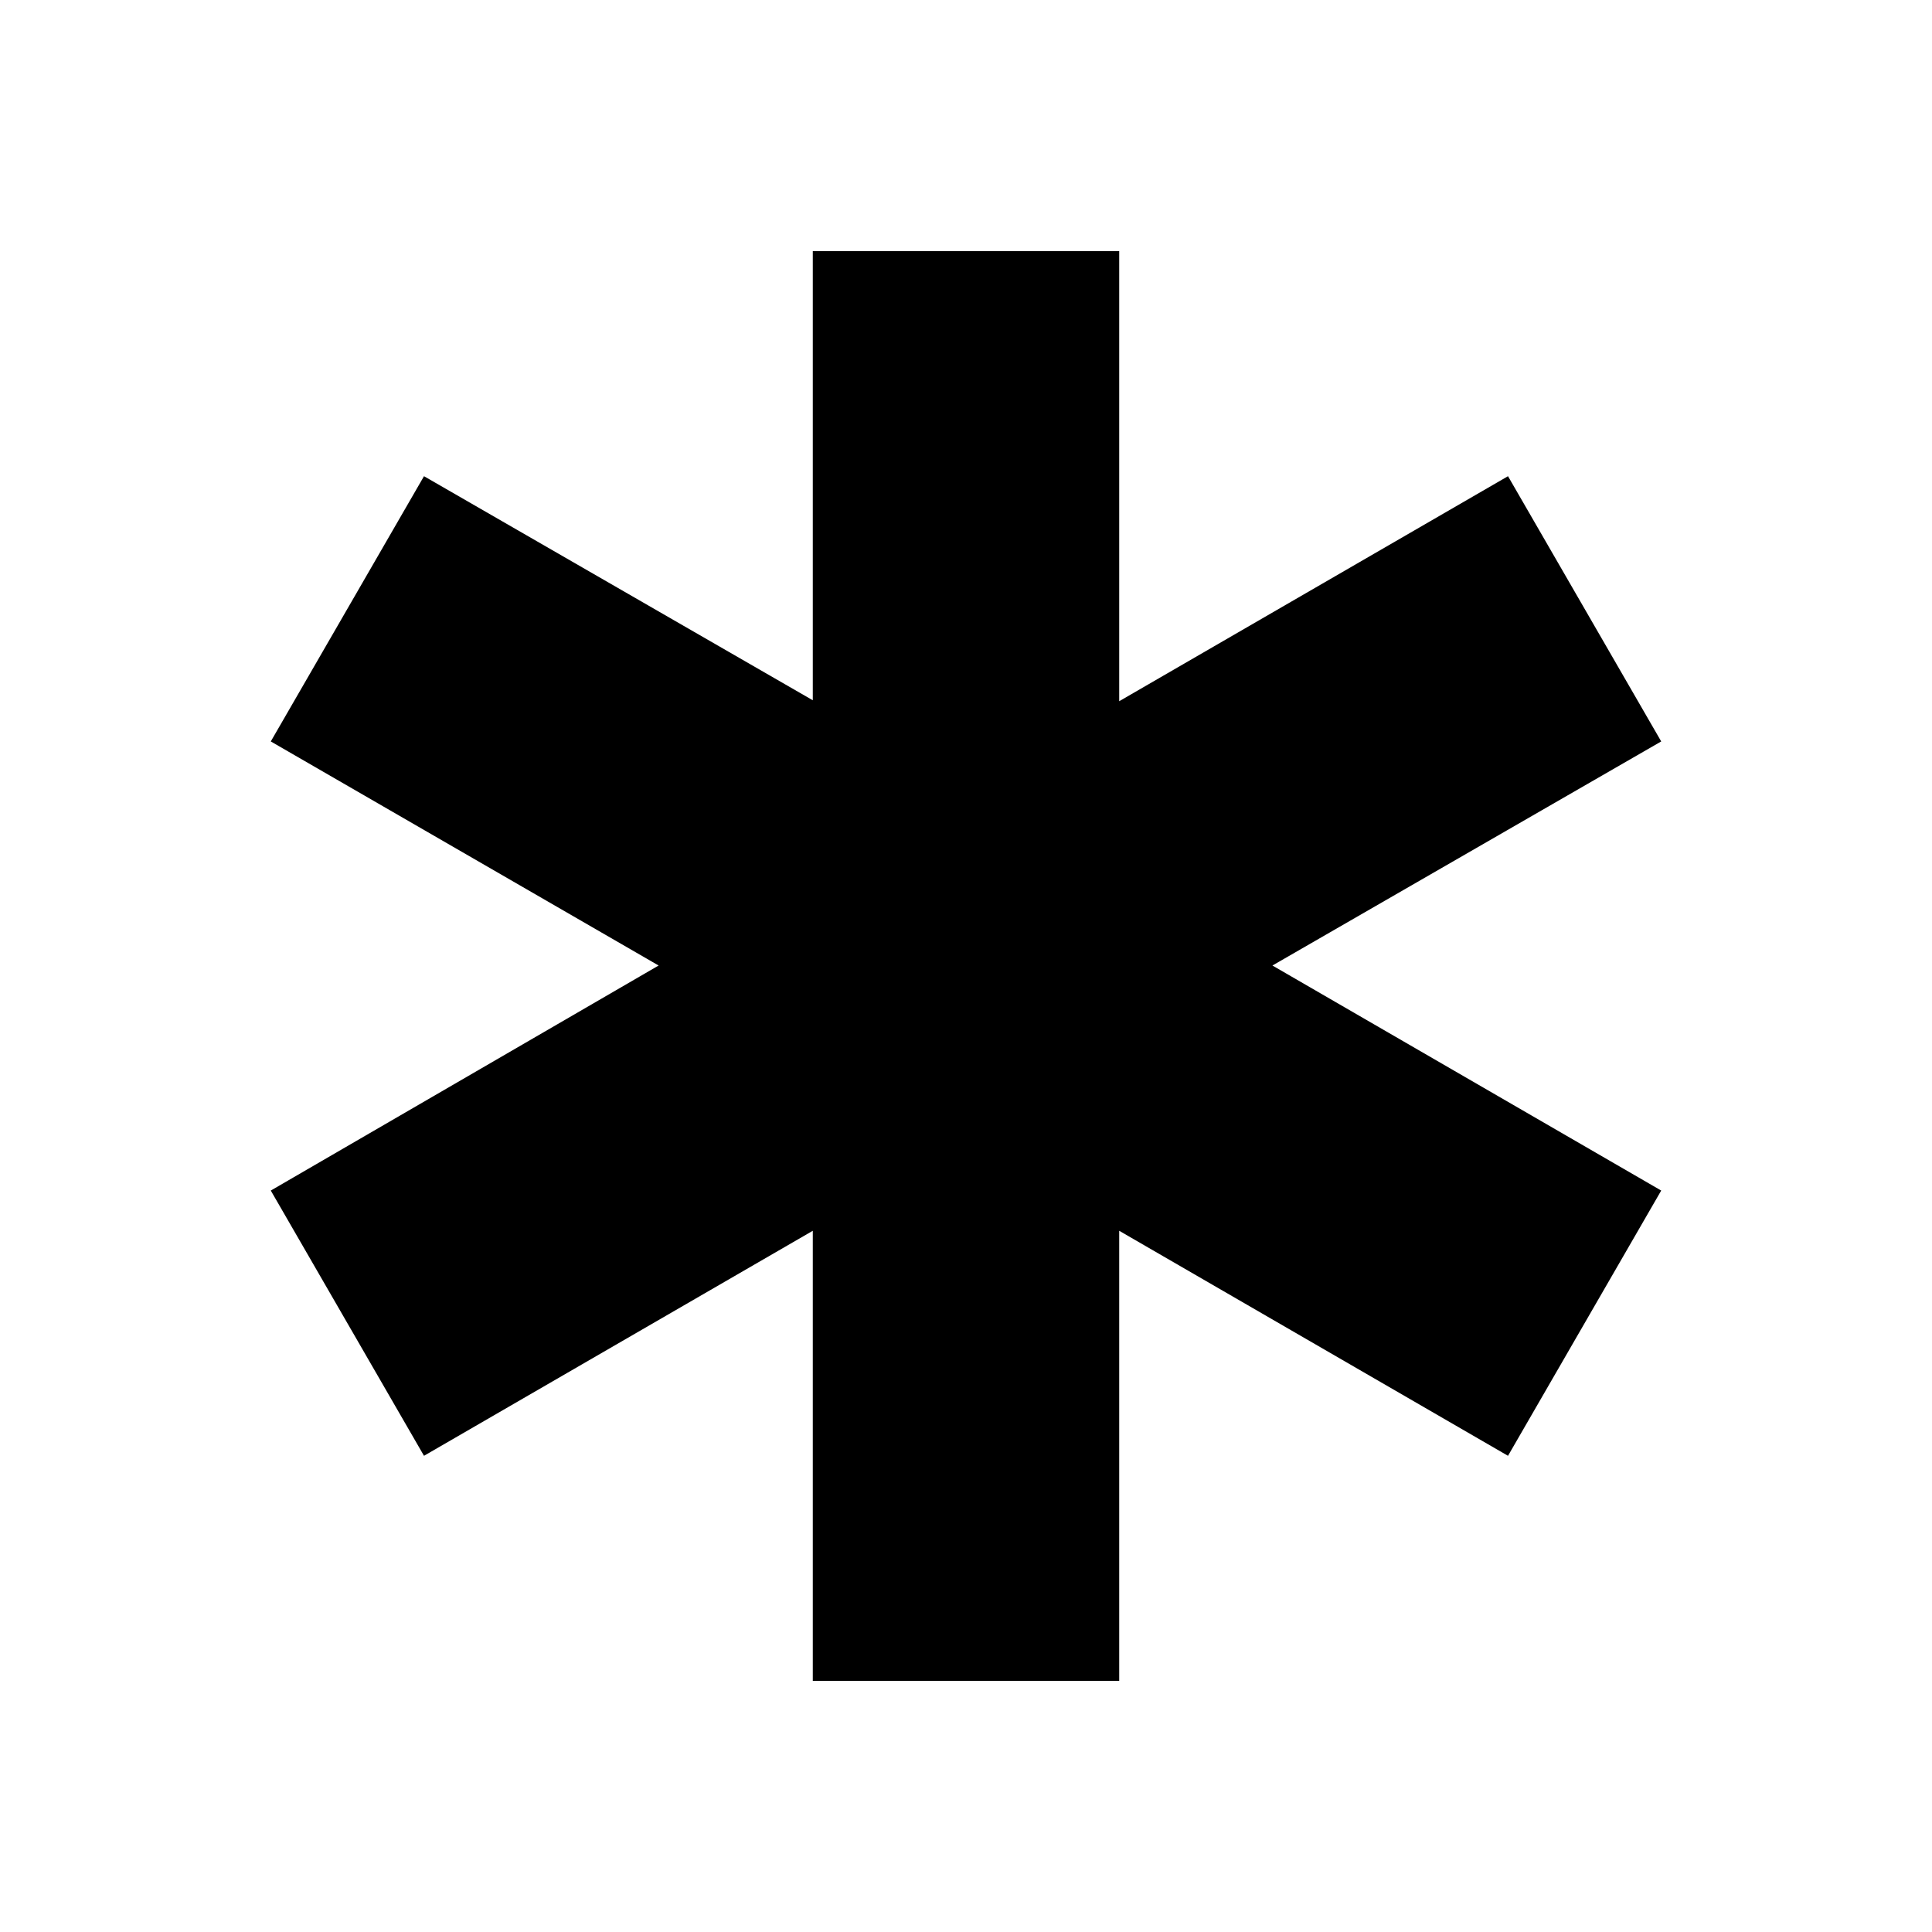
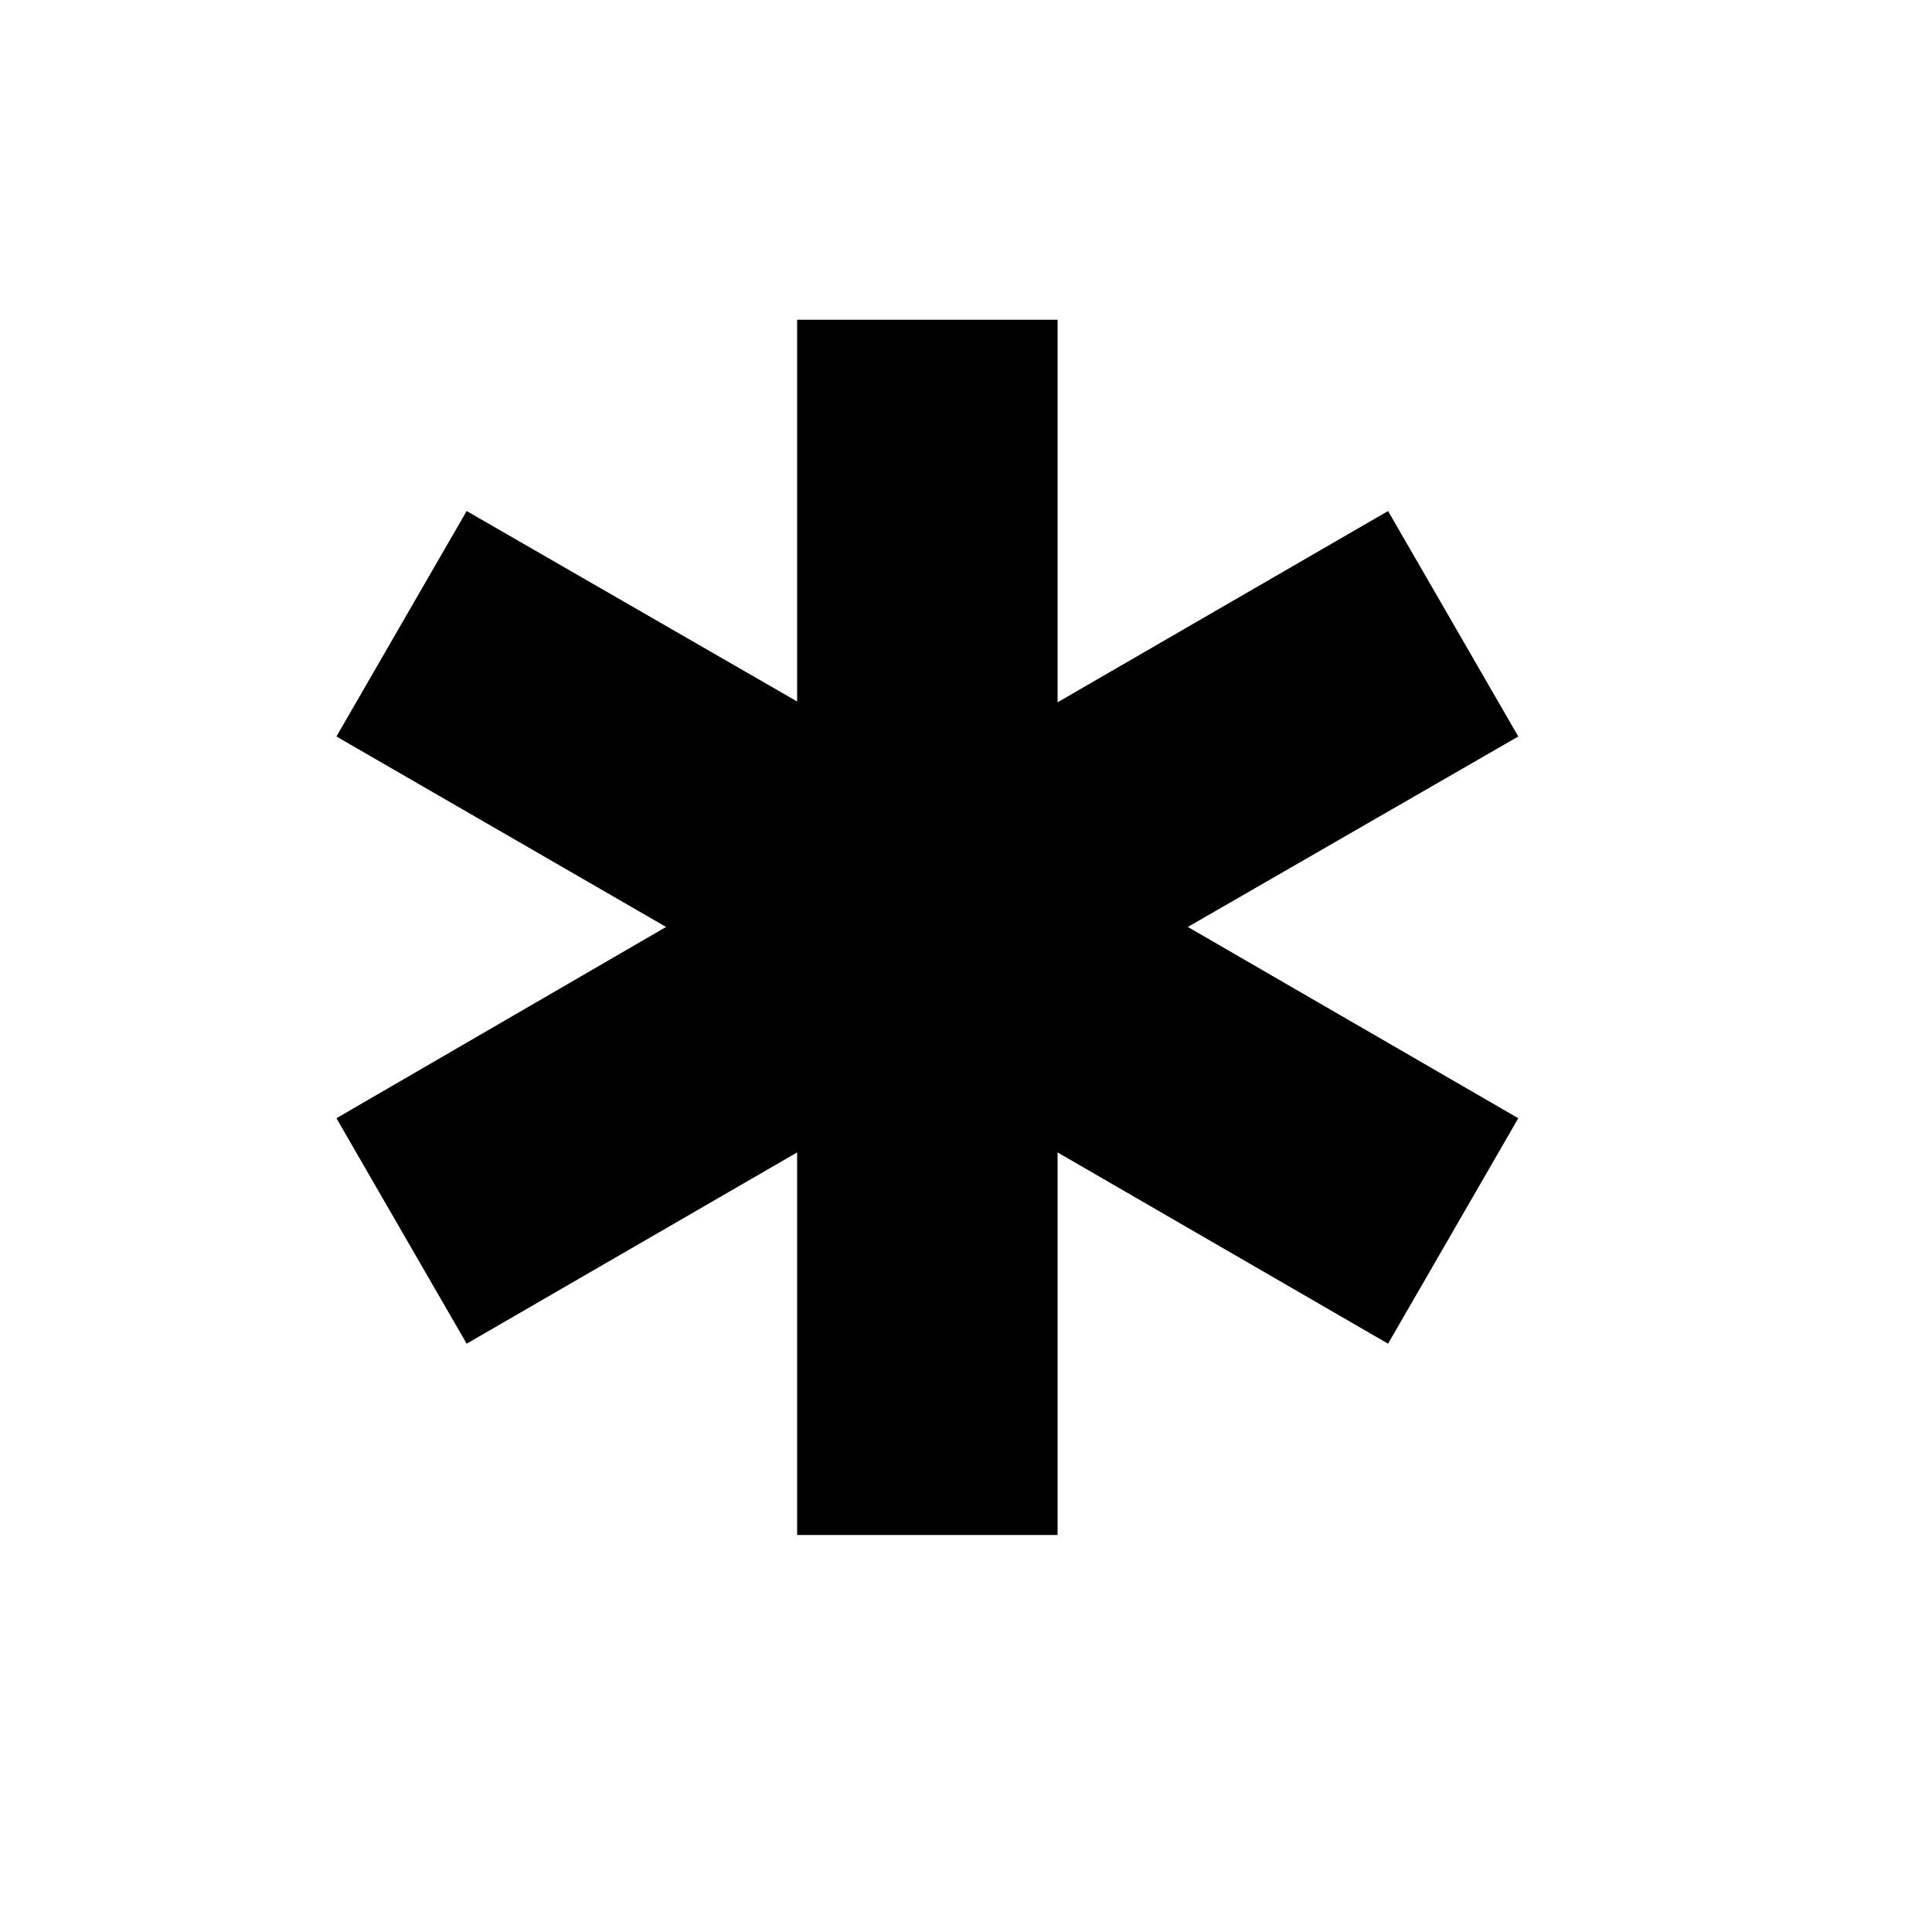
<svg xmlns="http://www.w3.org/2000/svg" viewBox="0 0 100 100">
-   <path d="M42.07 36.246Q42.07 36.246 42.07 13.0H57.93V36.295Q57.93 36.295 78.054 24.648L85.984 38.377L65.861 49.975Q65.861 49.975 85.984 61.623L78.054 75.352L57.93 63.705Q57.93 63.705 57.93 87.0H42.07V63.705Q42.07 63.705 21.946 75.352L14.016 61.623L34.09 49.975Q34.09 49.975 14.016 38.377L21.946 24.648Z" fill="#000" fill-rule="nonzero" />
+   <g transform="translate(5.50,5.50) scale(0.85)">
+     <path d="M42.07 36.246Q42.07 36.246 42.07 13.0H57.93V36.295Q57.93 36.295 78.054 24.648L85.984 38.377L65.861 49.975Q65.861 49.975 85.984 61.623L78.054 75.352L57.93 63.705Q57.93 63.705 57.93 87.0H42.07V63.705Q42.07 63.705 21.946 75.352L14.016 61.623L34.09 49.975Q34.09 49.975 14.016 38.377L21.946 24.648Z" fill="#000" fill-rule="nonzero" />
+   </g>
</svg>
